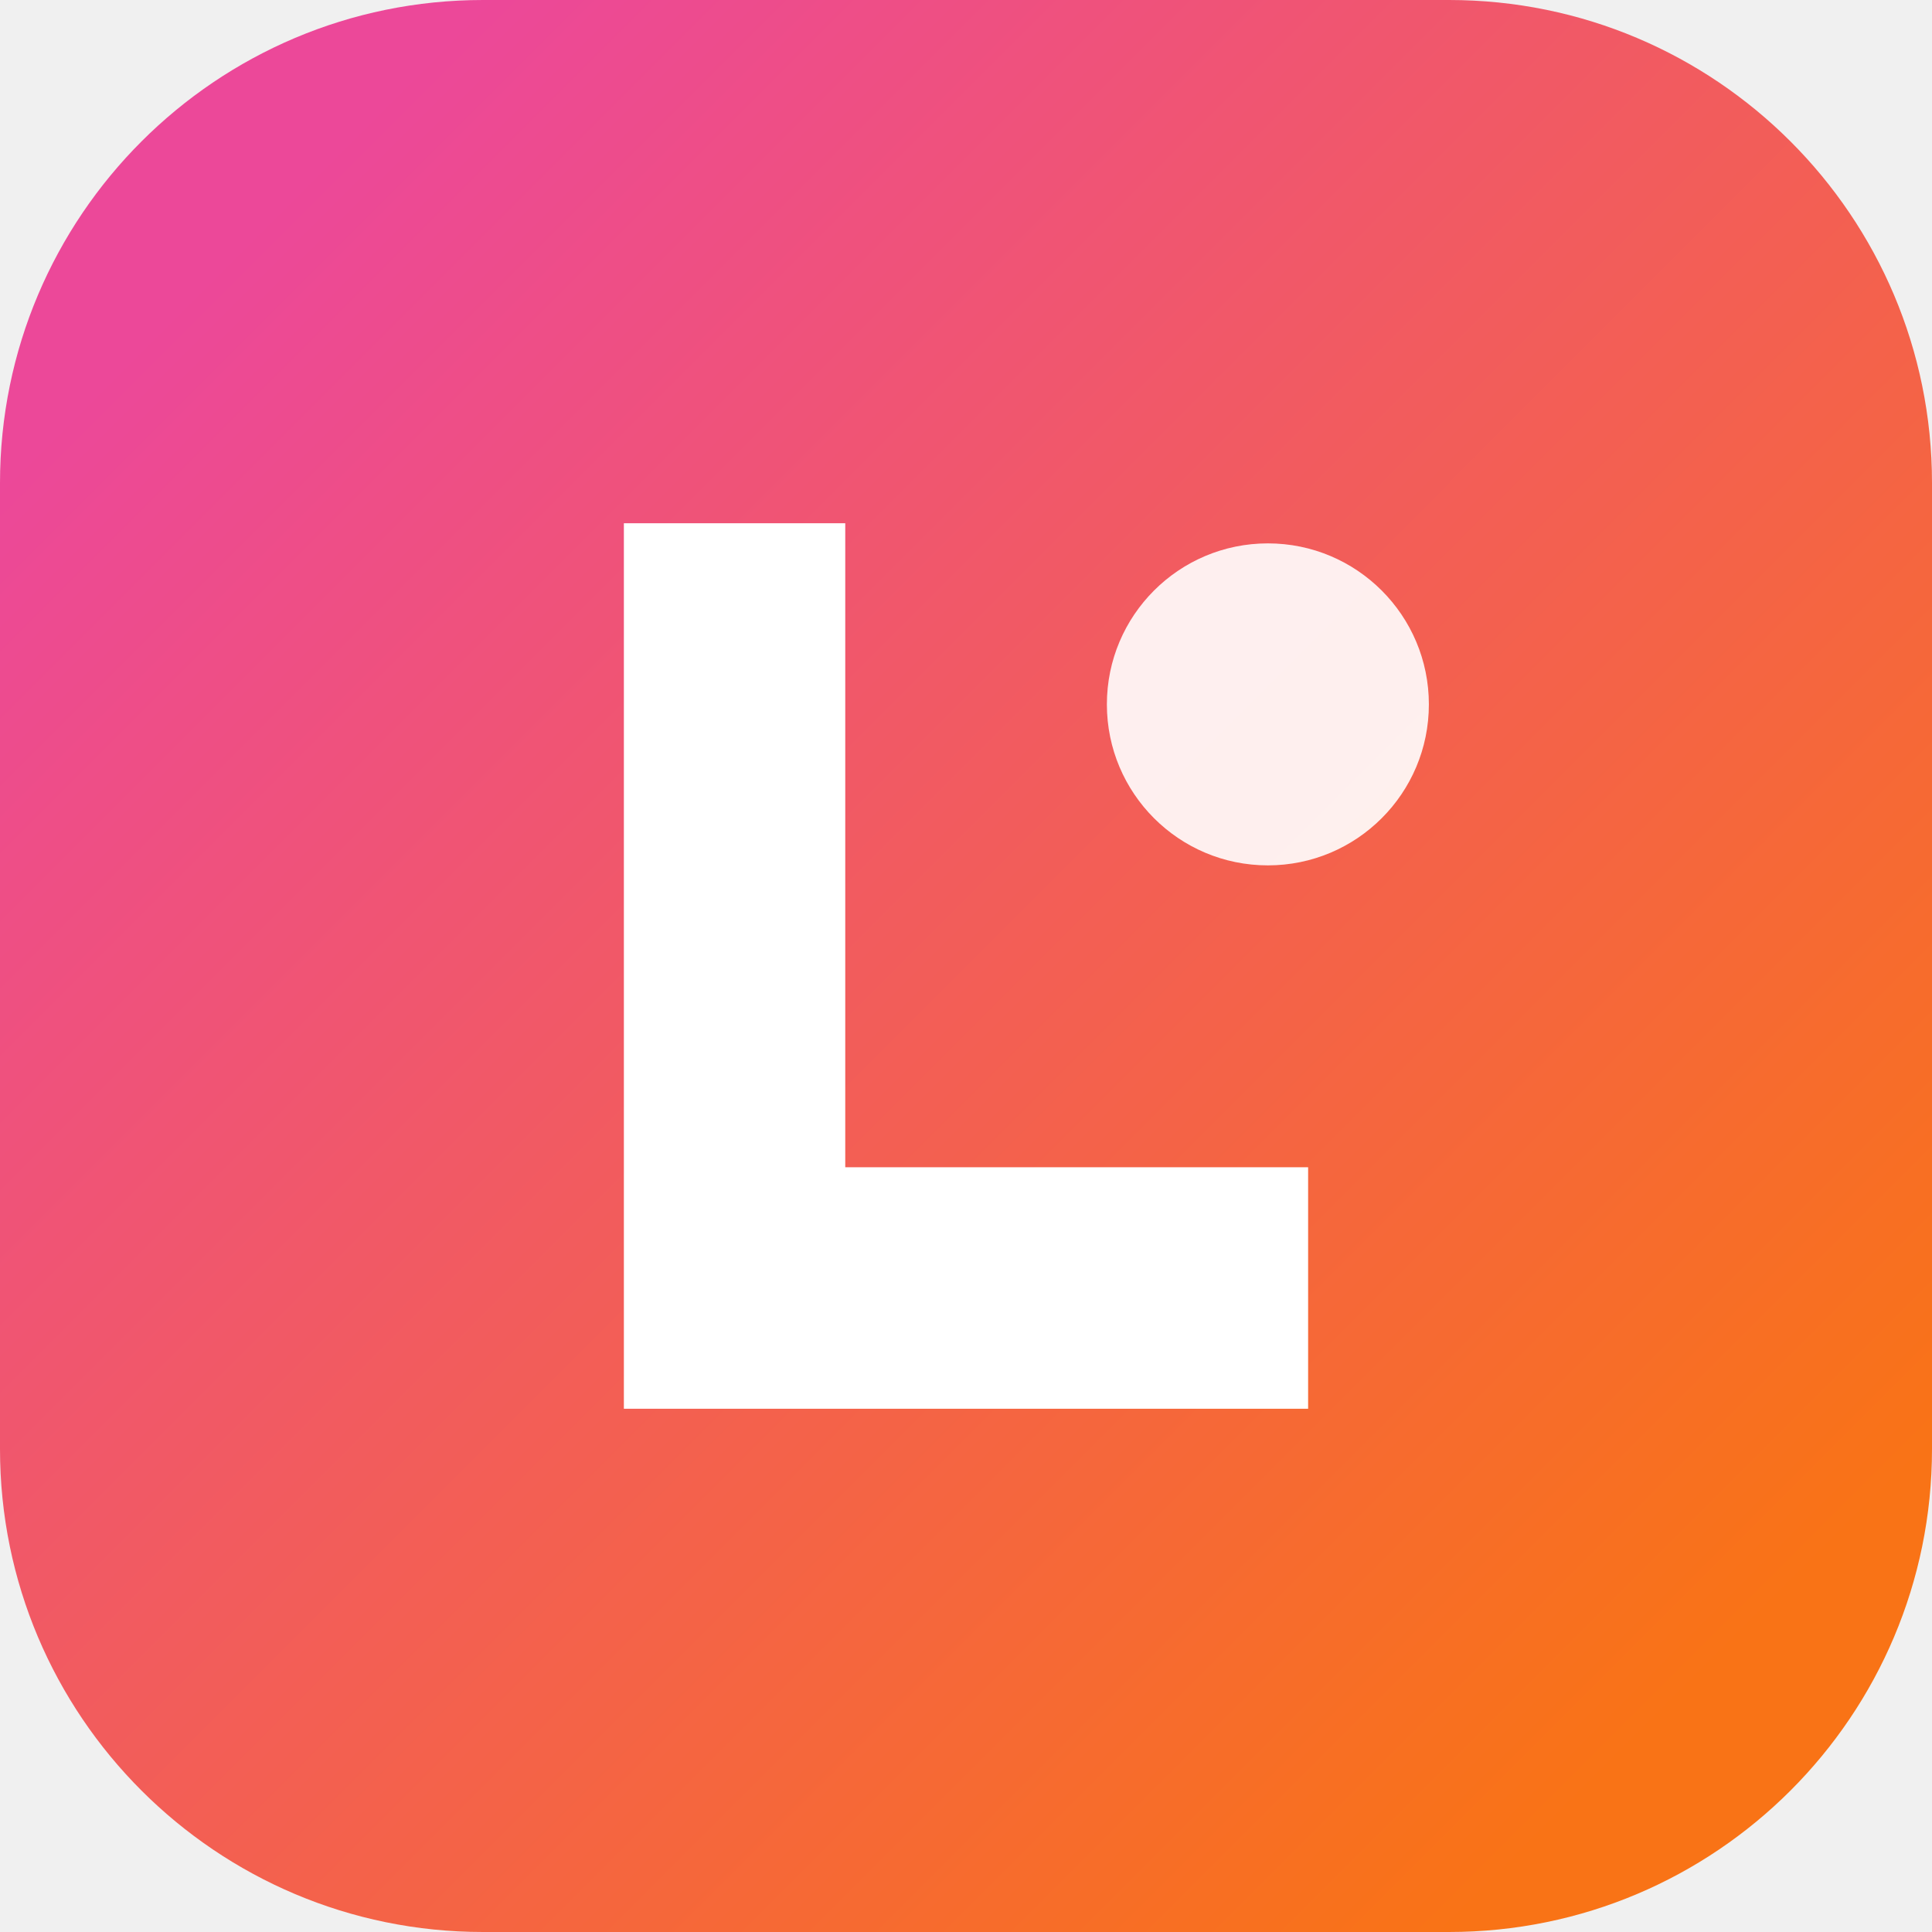
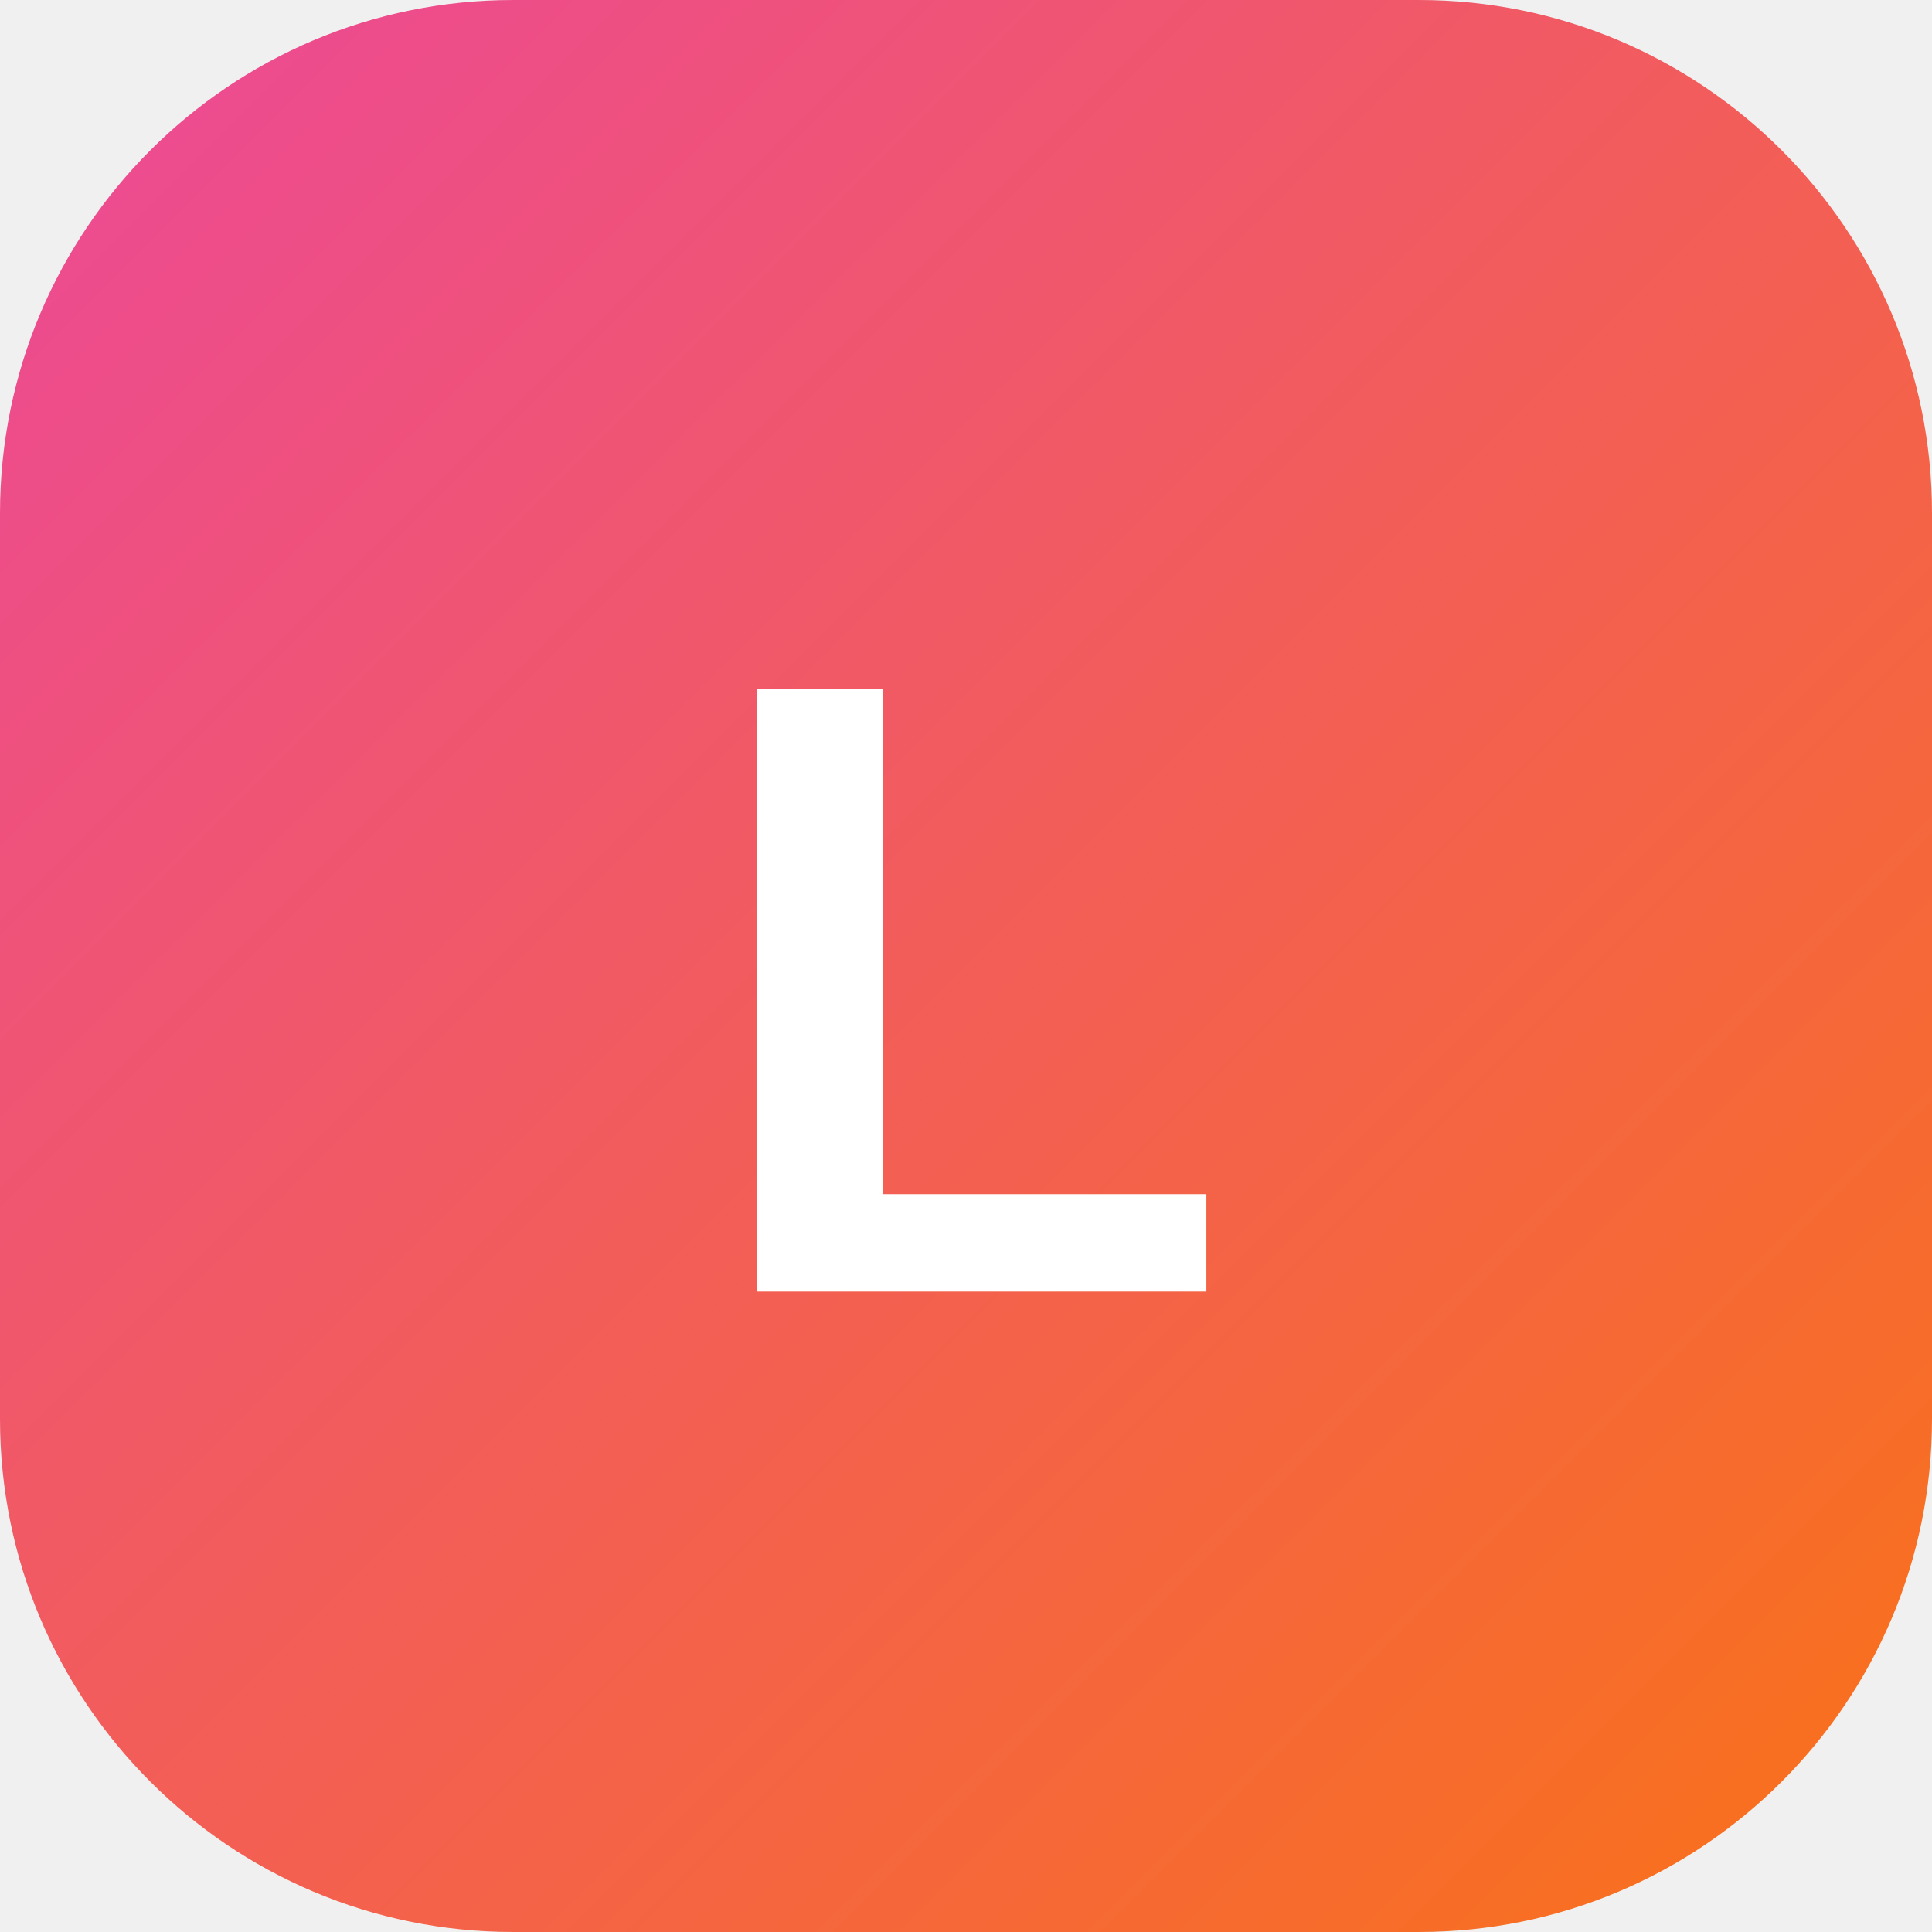
- <svg xmlns="http://www.w3.org/2000/svg" viewBox="0 0 96 96" role="img" aria-label="Lovart">
+ <svg xmlns="http://www.w3.org/2000/svg" width="128" height="128" viewBox="0 0 128 128">
  <defs>
-     <linearGradient id="lovart-g" x1="12" y1="12" x2="84" y2="84" gradientUnits="userSpaceOnUse">
-       <stop offset="0" stop-color="#ec4899" />
-       <stop offset="1" stop-color="#f97316" />
+     <linearGradient id="g" x1="0" y1="0" x2="1" y2="1">
+       <stop stop-color="#ec4899" offset="0%" />
+       <stop stop-color="#f97316" offset="100%" />
    </linearGradient>
  </defs>
-   <rect width="96" height="96" rx="24" fill="url(#lovart-g)" />
-   <path fill="#fff" d="M31 26h11v32h23v12H31V26Z" />
-   <circle cx="63" cy="35" r="8" fill="#fff" opacity=".9" />
+   <rect width="128" height="128" rx="34" fill="url(#g)" />
+   <text x="50%" y="54%" dominant-baseline="middle" text-anchor="middle" font-size="58" font-family="Arial, sans-serif" font-weight="700" fill="white">L</text>
</svg>
